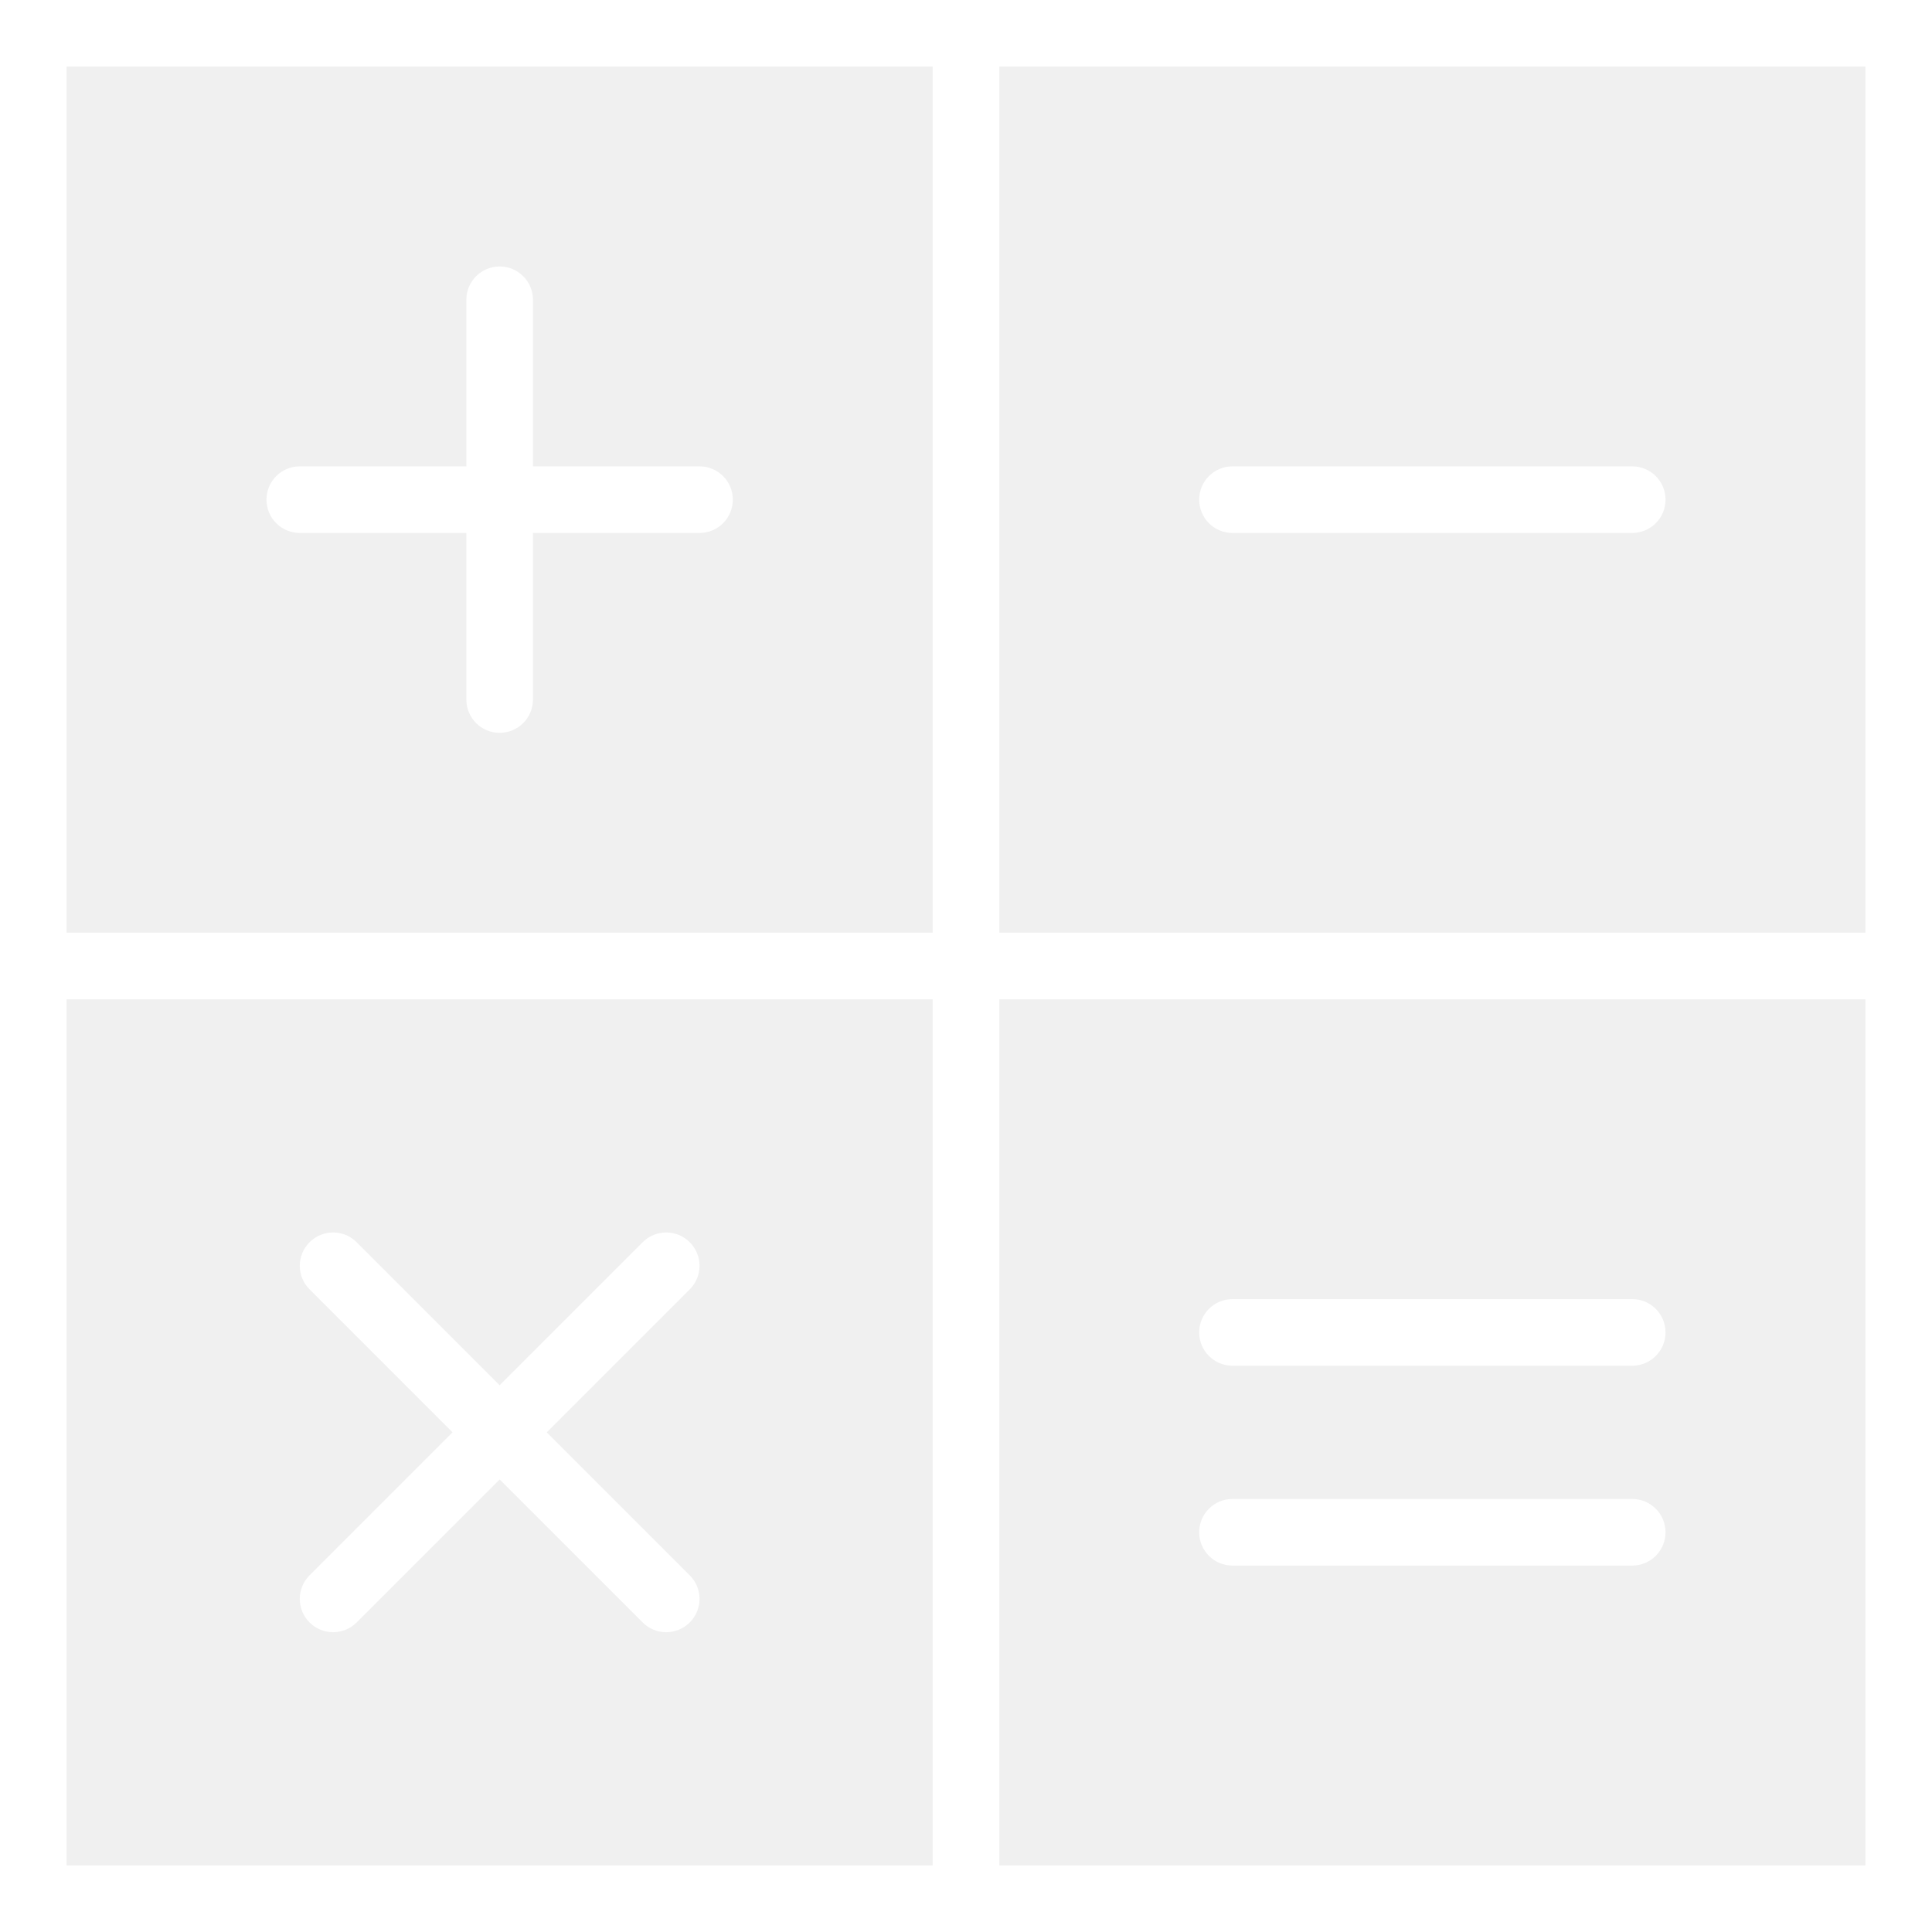
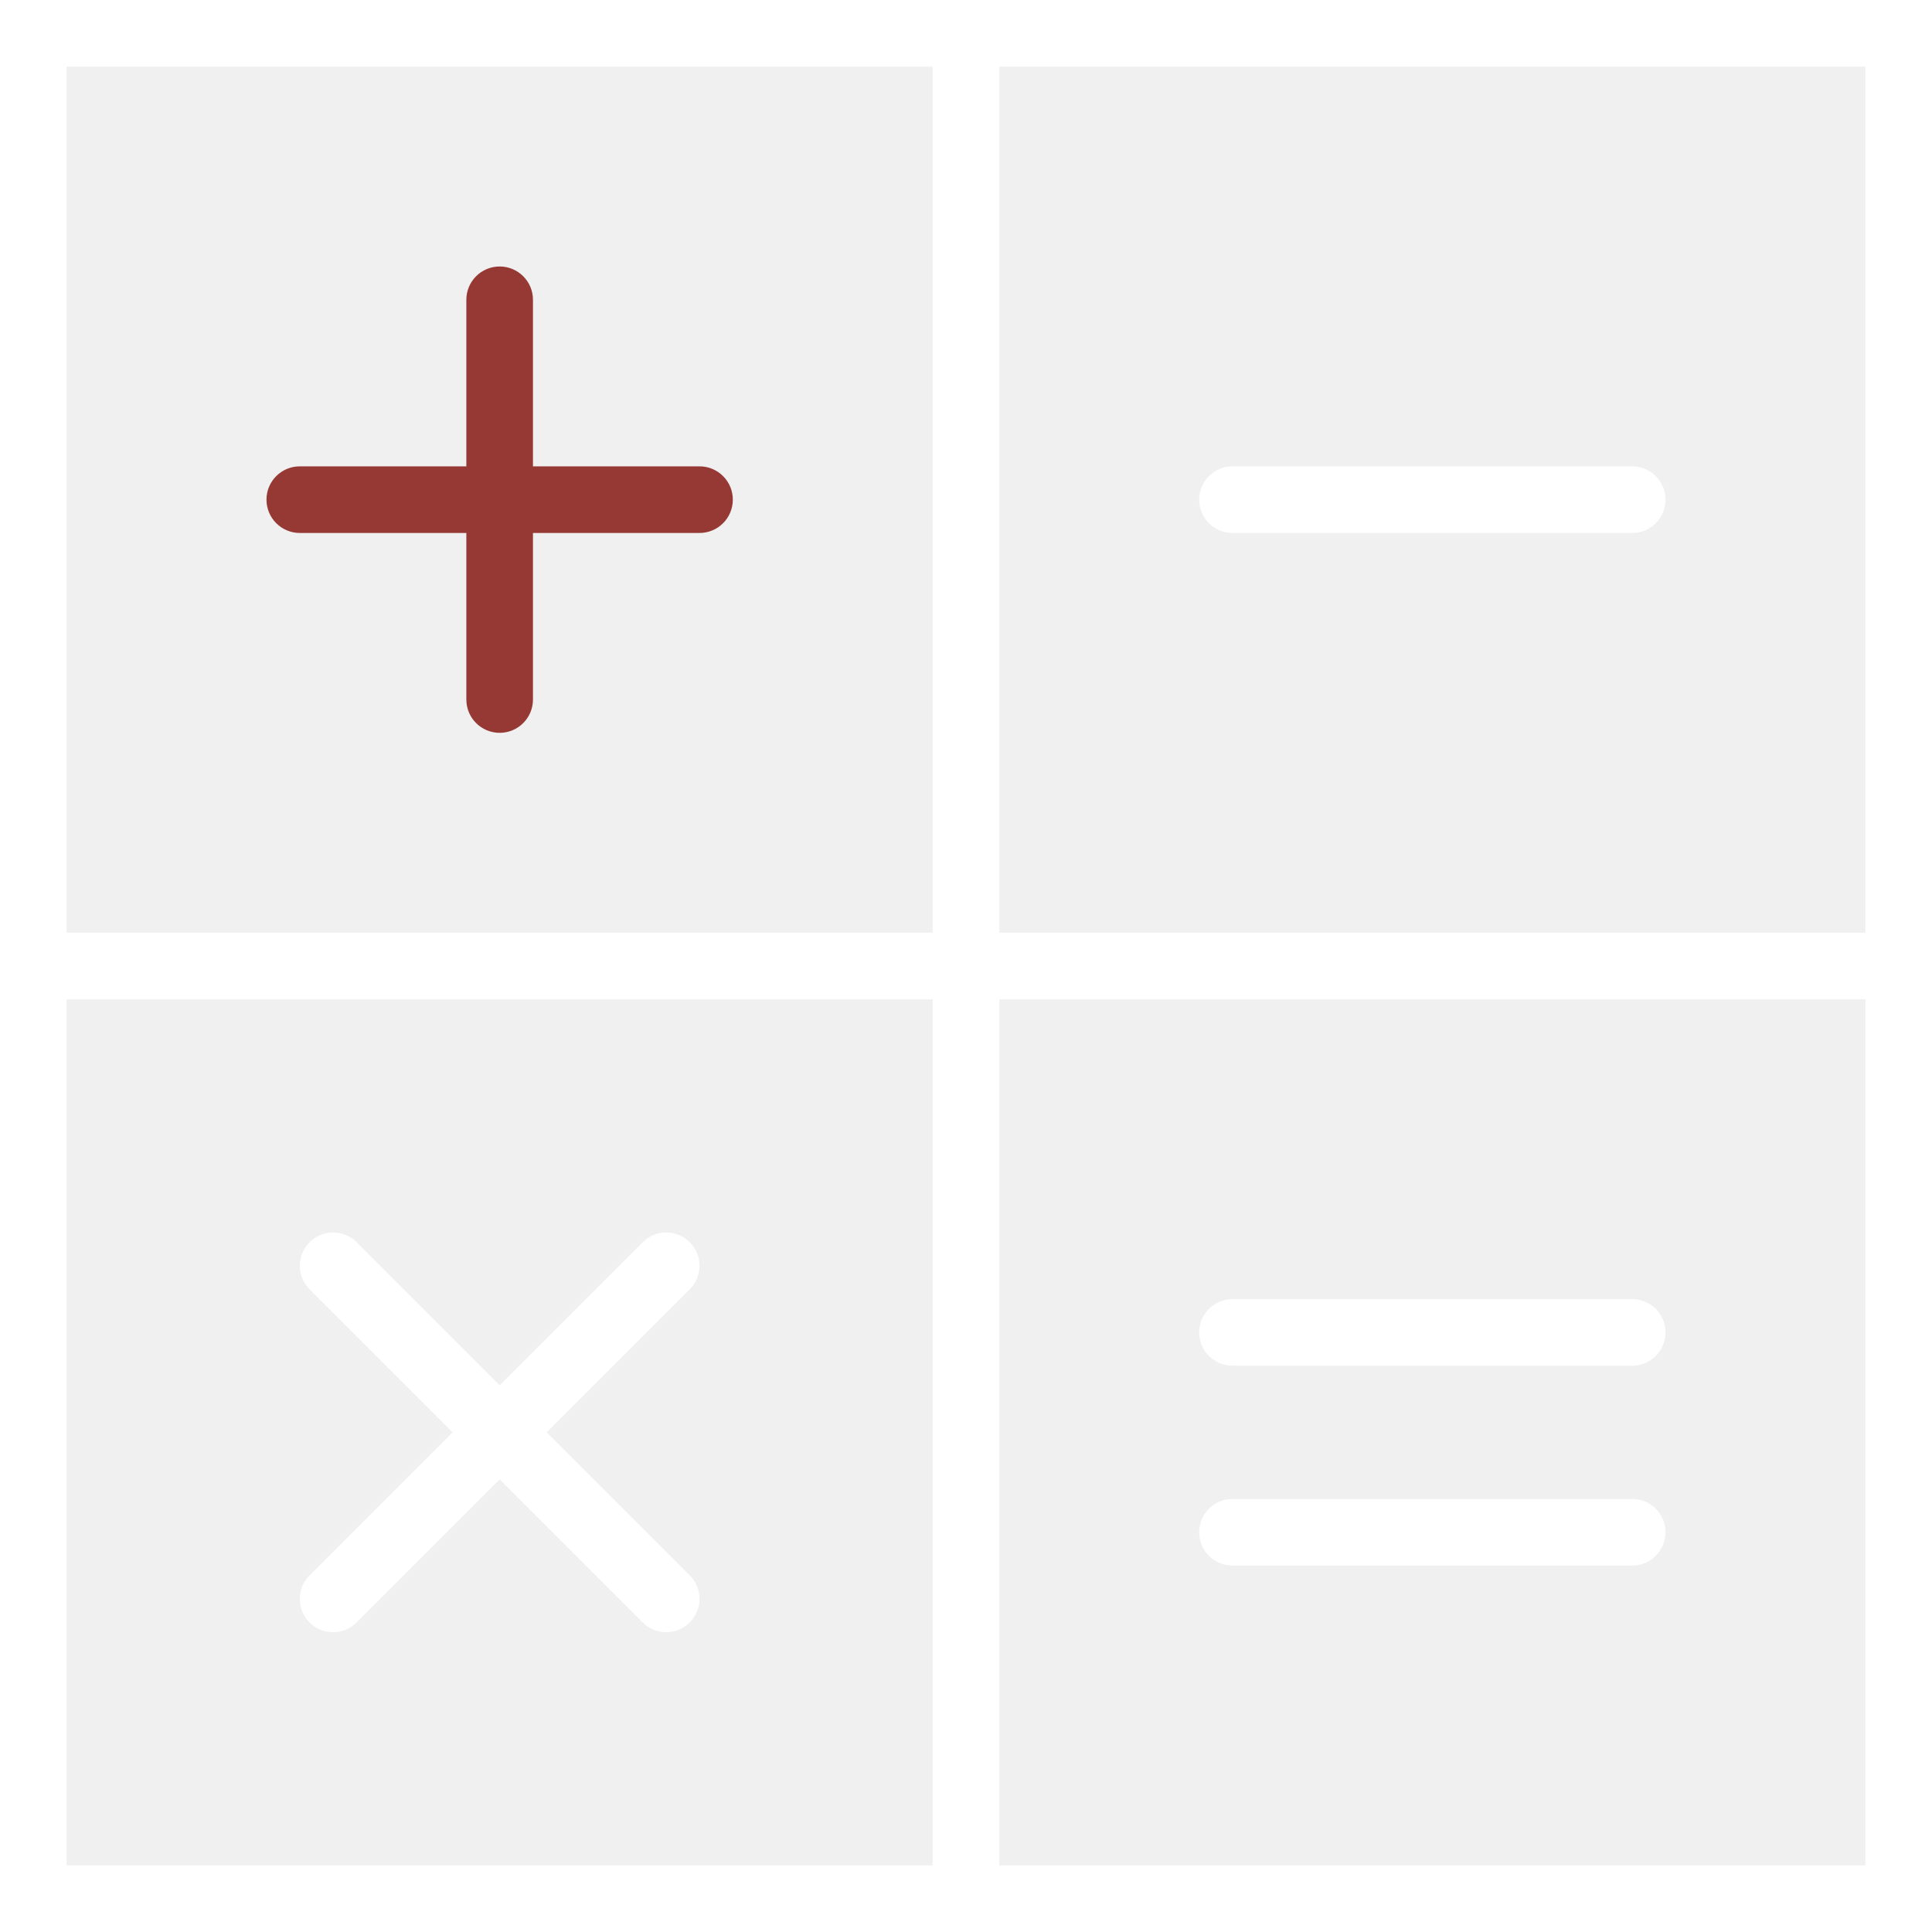
<svg xmlns="http://www.w3.org/2000/svg" version="1.1" id="Capa_1" x="0px" y="0px" viewBox="0 0 58 58" style="enable-background:new 0 0 58 58;" xml:space="preserve" width="512px" height="512px">
  <g>
    <g>
-       <path d="M21,14h-5V9c0-0.553-0.448-1-1-1s-1,0.447-1,1v5H9c-0.552,0-1,0.447-1,1s0.448,1,1,1h5v5c0,0.553,0.448,1,1,1s1-0.447,1-1   v-5h5c0.552,0,1-0.447,1-1S21.552,14,21,14z" data-original="#000000" class="active-path" data-old_color="#000000" fill="#FFFFFF" />
+       <path d="M21,14h-5V9c0-0.553-0.448-1-1-1s-1,0.447-1,1v5H9c-0.552,0-1,0.447-1,1s0.448,1,1,1h5v5c0,0.553,0.448,1,1,1s1-0.447,1-1   v-5h5c0.552,0,1-0.447,1-1S21.552,14,21,14z" data-original="#000000" class="active-path" data-old_color="#000000" fill="#963935" />
      <path d="M49,14H37c-0.552,0-1,0.447-1,1s0.448,1,1,1h12c0.552,0,1-0.447,1-1S49.552,14,49,14z" data-original="#000000" class="active-path" data-old_color="#000000" fill="#FFFFFF" />
      <path d="M30,0h-2H0v28v2v28h28h2h28V30v-2V0H30z M2,2h26v26H2V2z M2,56V30h26v26H2z M56,56H30V30h26V56z M30,28V2h26v26H30z" data-original="#000000" class="active-path" data-old_color="#000000" fill="#FFFFFF" />
      <path d="M37,47h12c0.552,0,1-0.447,1-1s-0.448-1-1-1H37c-0.552,0-1,0.447-1,1S36.448,47,37,47z" data-original="#000000" class="active-path" data-old_color="#000000" fill="#FFFFFF" />
      <path d="M37,41h12c0.552,0,1-0.447,1-1s-0.448-1-1-1H37c-0.552,0-1,0.447-1,1S36.448,41,37,41z" data-original="#000000" class="active-path" data-old_color="#000000" fill="#FFFFFF" />
      <path d="M20.707,37.293c-0.391-0.391-1.023-0.391-1.414,0L15,41.586l-4.293-4.293c-0.391-0.391-1.023-0.391-1.414,0   s-0.391,1.023,0,1.414L13.586,43l-4.293,4.293c-0.391,0.391-0.391,1.023,0,1.414C9.488,48.902,9.744,49,10,49   s0.512-0.098,0.707-0.293L15,44.414l4.293,4.293C19.488,48.902,19.744,49,20,49s0.512-0.098,0.707-0.293   c0.391-0.391,0.391-1.023,0-1.414L16.414,43l4.293-4.293C21.098,38.316,21.098,37.684,20.707,37.293z" data-original="#000000" class="active-path" data-old_color="#000000" fill="#FFFFFF" />
    </g>
  </g>
</svg>
